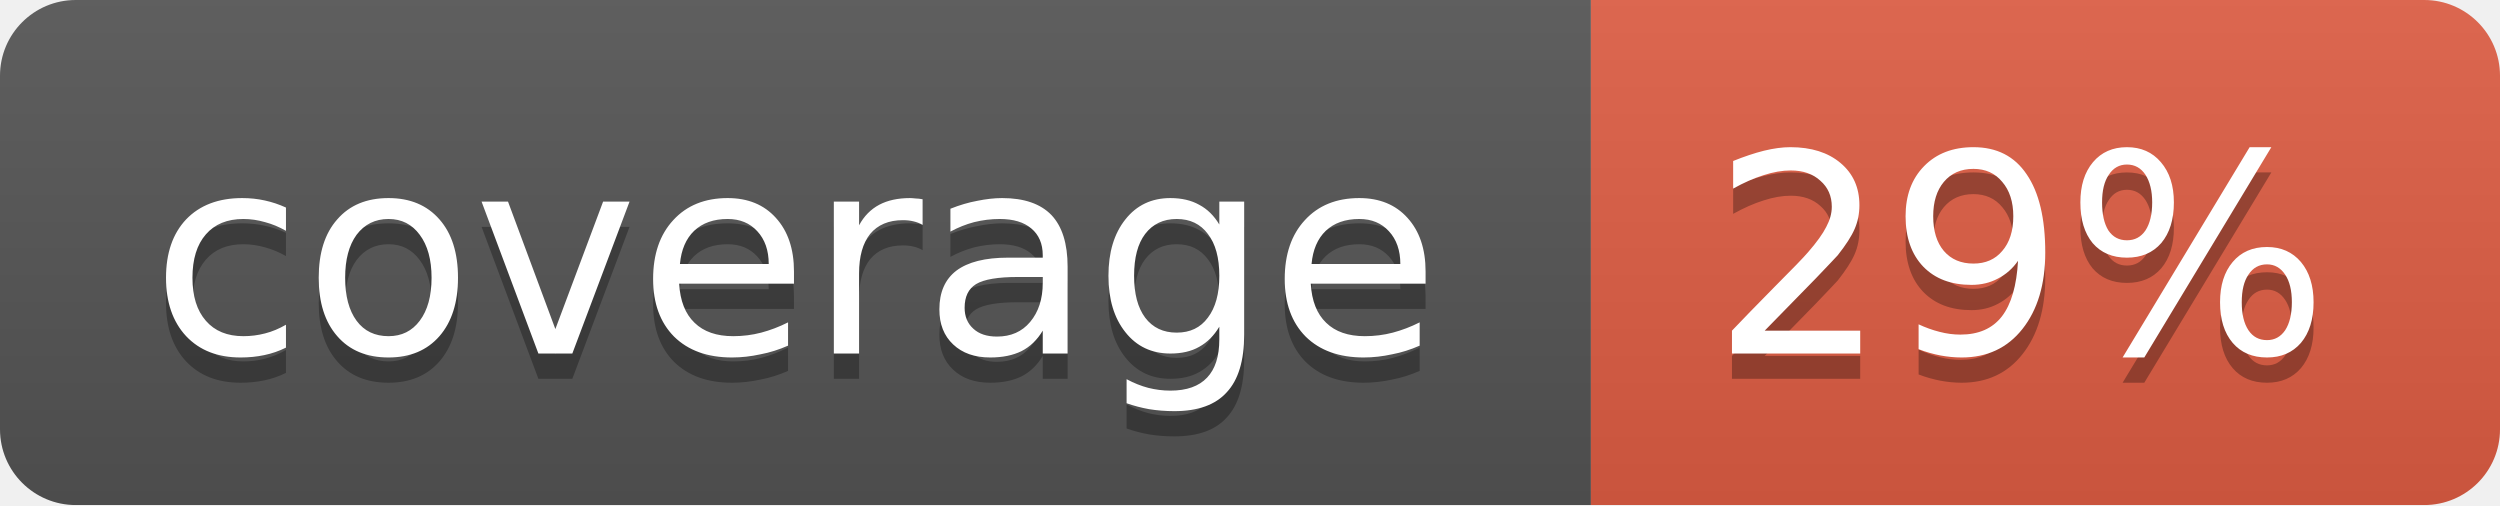
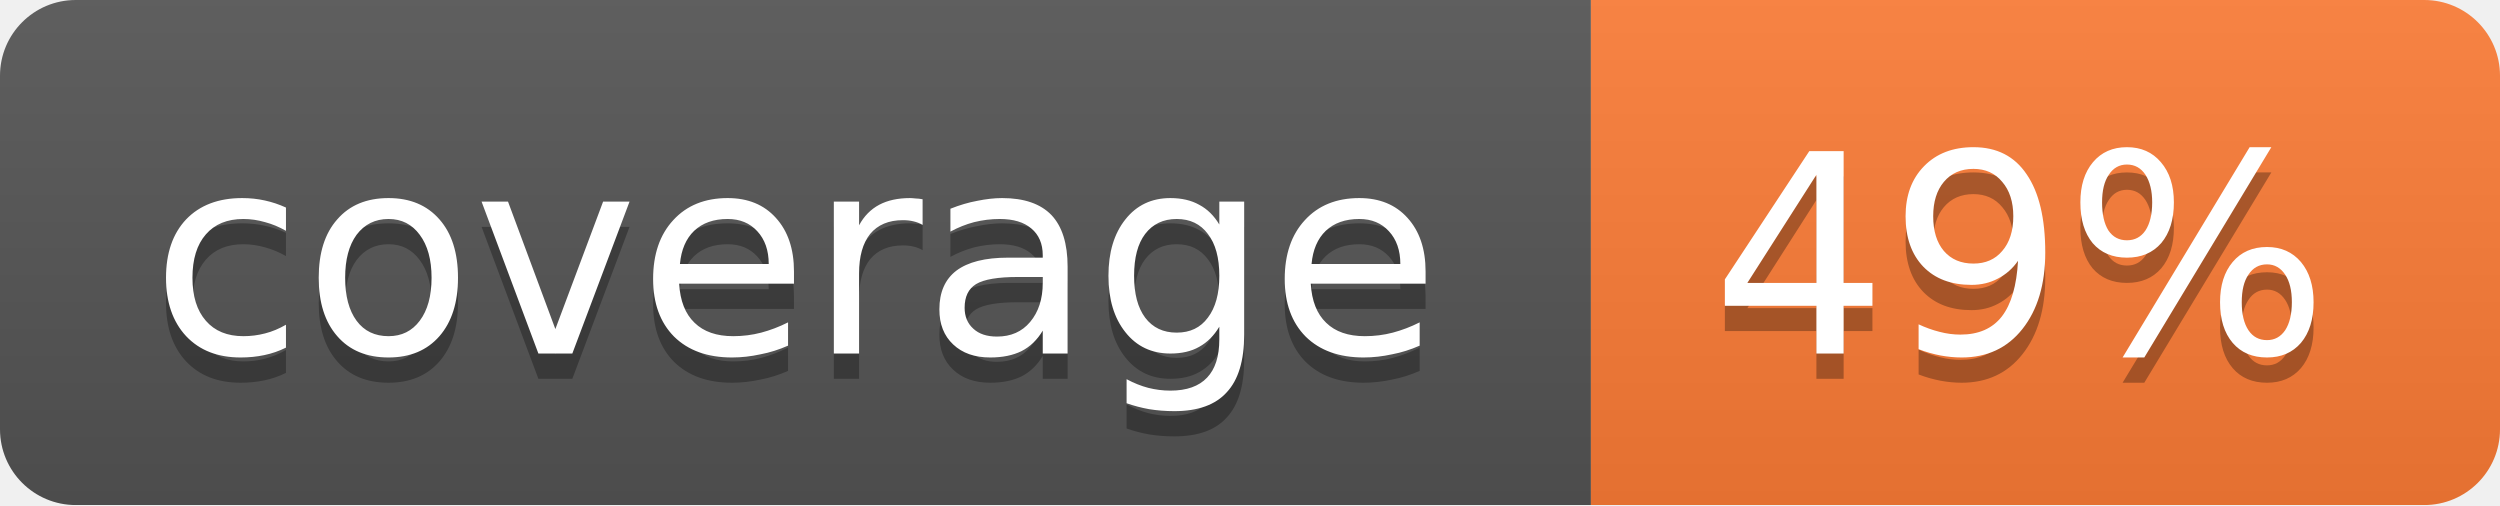
<svg xmlns="http://www.w3.org/2000/svg" width="99" height="20">
  <linearGradient id="b" x2="0" y2="100%">
    <stop offset="0" stop-color="#bbb" stop-opacity=".1" />
    <stop offset="1" stop-opacity=".1" />
  </linearGradient>
  <mask id="a">
    <rect width="99" height="20" rx="3" fill="#fff" />
  </mask>
  <g mask="url(#a)">
    <path fill="#555" d="M0 0h63v20H0z" />
-     <path fill="#e05d44" d="M63 0h36v20H63z" />
+     <path fill="#fe7d37" d="M63 0h36v20H63z" />
    <path fill="url(#b)" d="M0 0h99v20H0z" />
  </g>
  <g fill="#fff" text-anchor="middle" font-family="DejaVu Sans,Verdana,Geneva,sans-serif" font-size="11">
    <text x="31.5" y="15" fill="#010101" fill-opacity=".3">coverage</text>
    <text x="31.5" y="14">coverage</text>
-     <text x="80" y="15" fill="#010101" fill-opacity=".3">29%</text>
-     <text x="80" y="14">29%</text>
+     <text x="80" y="15" fill="#010101" fill-opacity=".3">49%</text>
+     <text x="80" y="14">49%</text>
  </g>
</svg>
